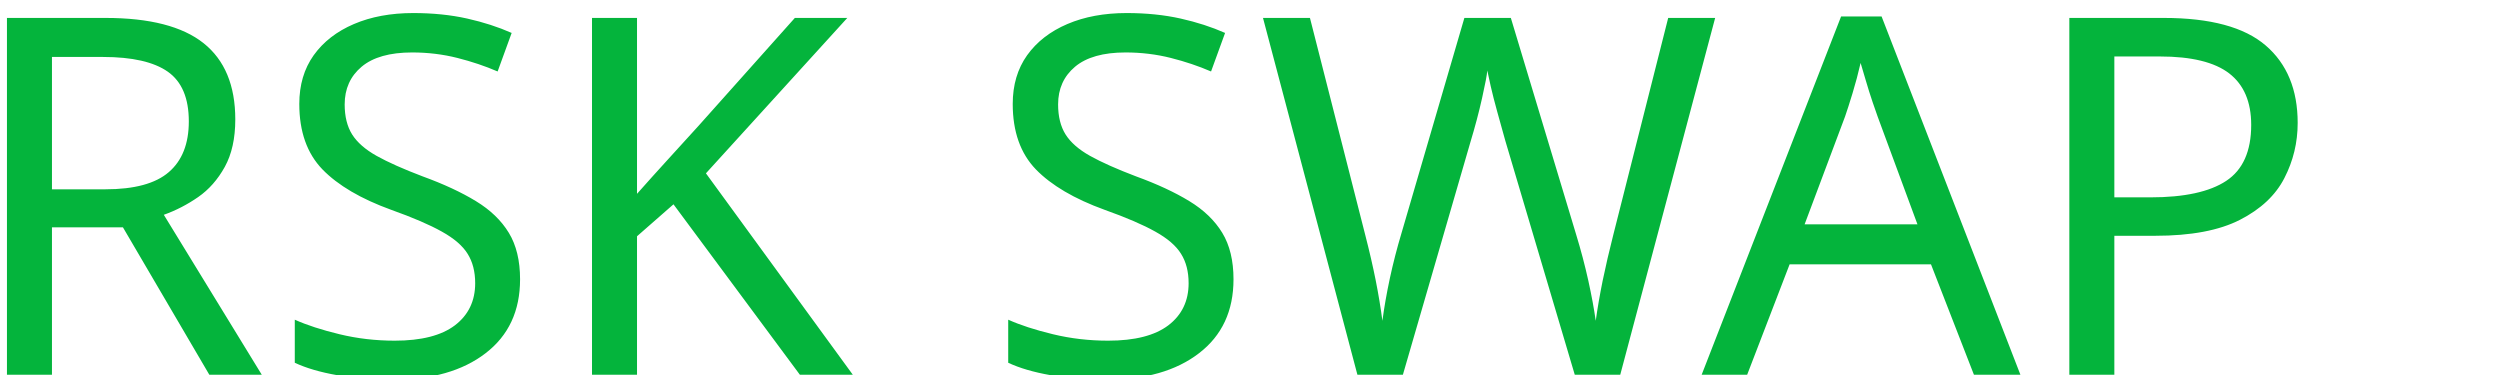
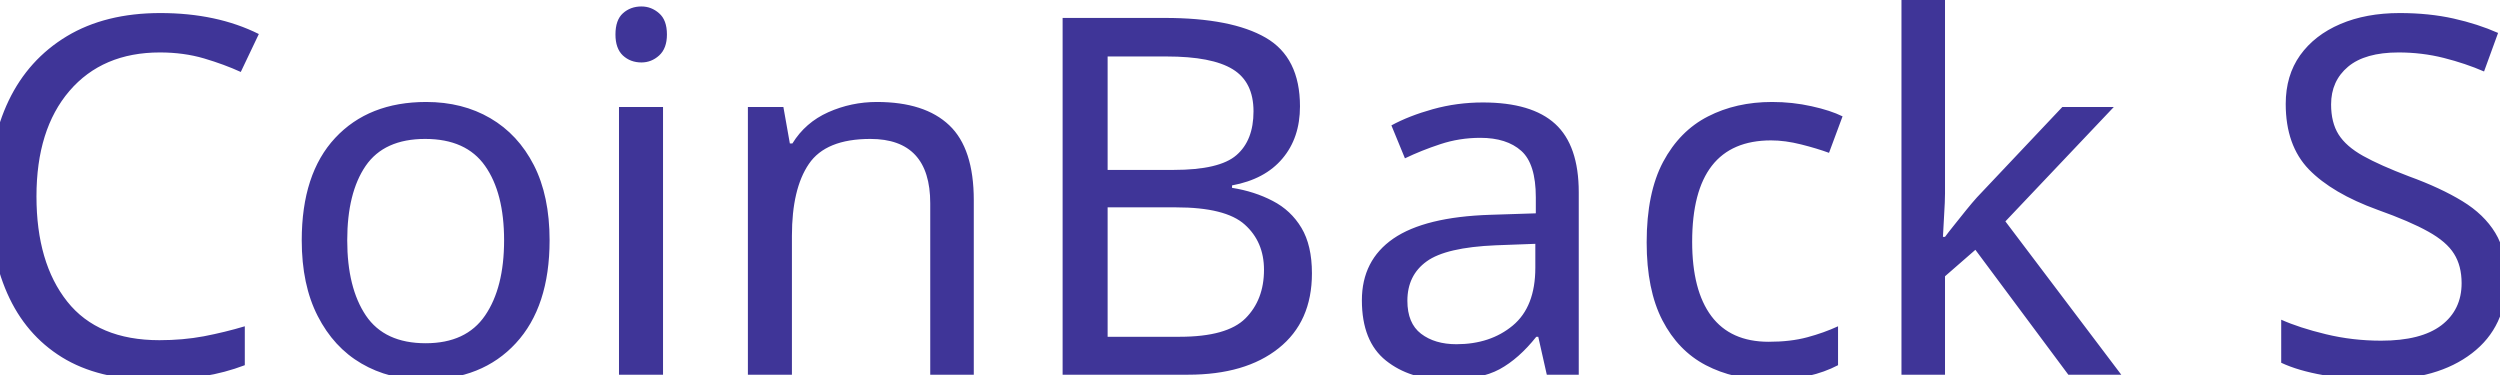
- <svg xmlns="http://www.w3.org/2000/svg" width="160" fill="#04B43C" id="svg738" version="1.1" viewBox="0 0 320.25 48">
+ <svg xmlns="http://www.w3.org/2000/svg" width="160" fill="#3F3598" id="svg738" version="1.1" viewBox="0 0 320.25 48">
  <defs id="defs742" />
  <text id="text810" y="48" x="-5.312" style="font-style:normal;font-variant:normal;font-weight:normal;font-stretch:normal;font-size:64px;line-height:1.25;font-family:Silom;-inkscape-font-specification:Silom" xml:space="preserve">
-     <tspan style="font-style:normal;font-variant:normal;font-weight:normal;font-stretch:normal;font-size:64px;font-family:Silom;-inkscape-font-specification:Silom" y="48" x="-5.312" id="tspan808">RSK SWAP</tspan>
+     <tspan style="font-style:normal;font-variant:normal;font-weight:normal;font-stretch:normal;font-size:64px;font-family:Silom;-inkscape-font-specification:Silom" y="48" x="-5.312" id="tspan808">CoinBack SWAP</tspan>
  </text>
</svg>
